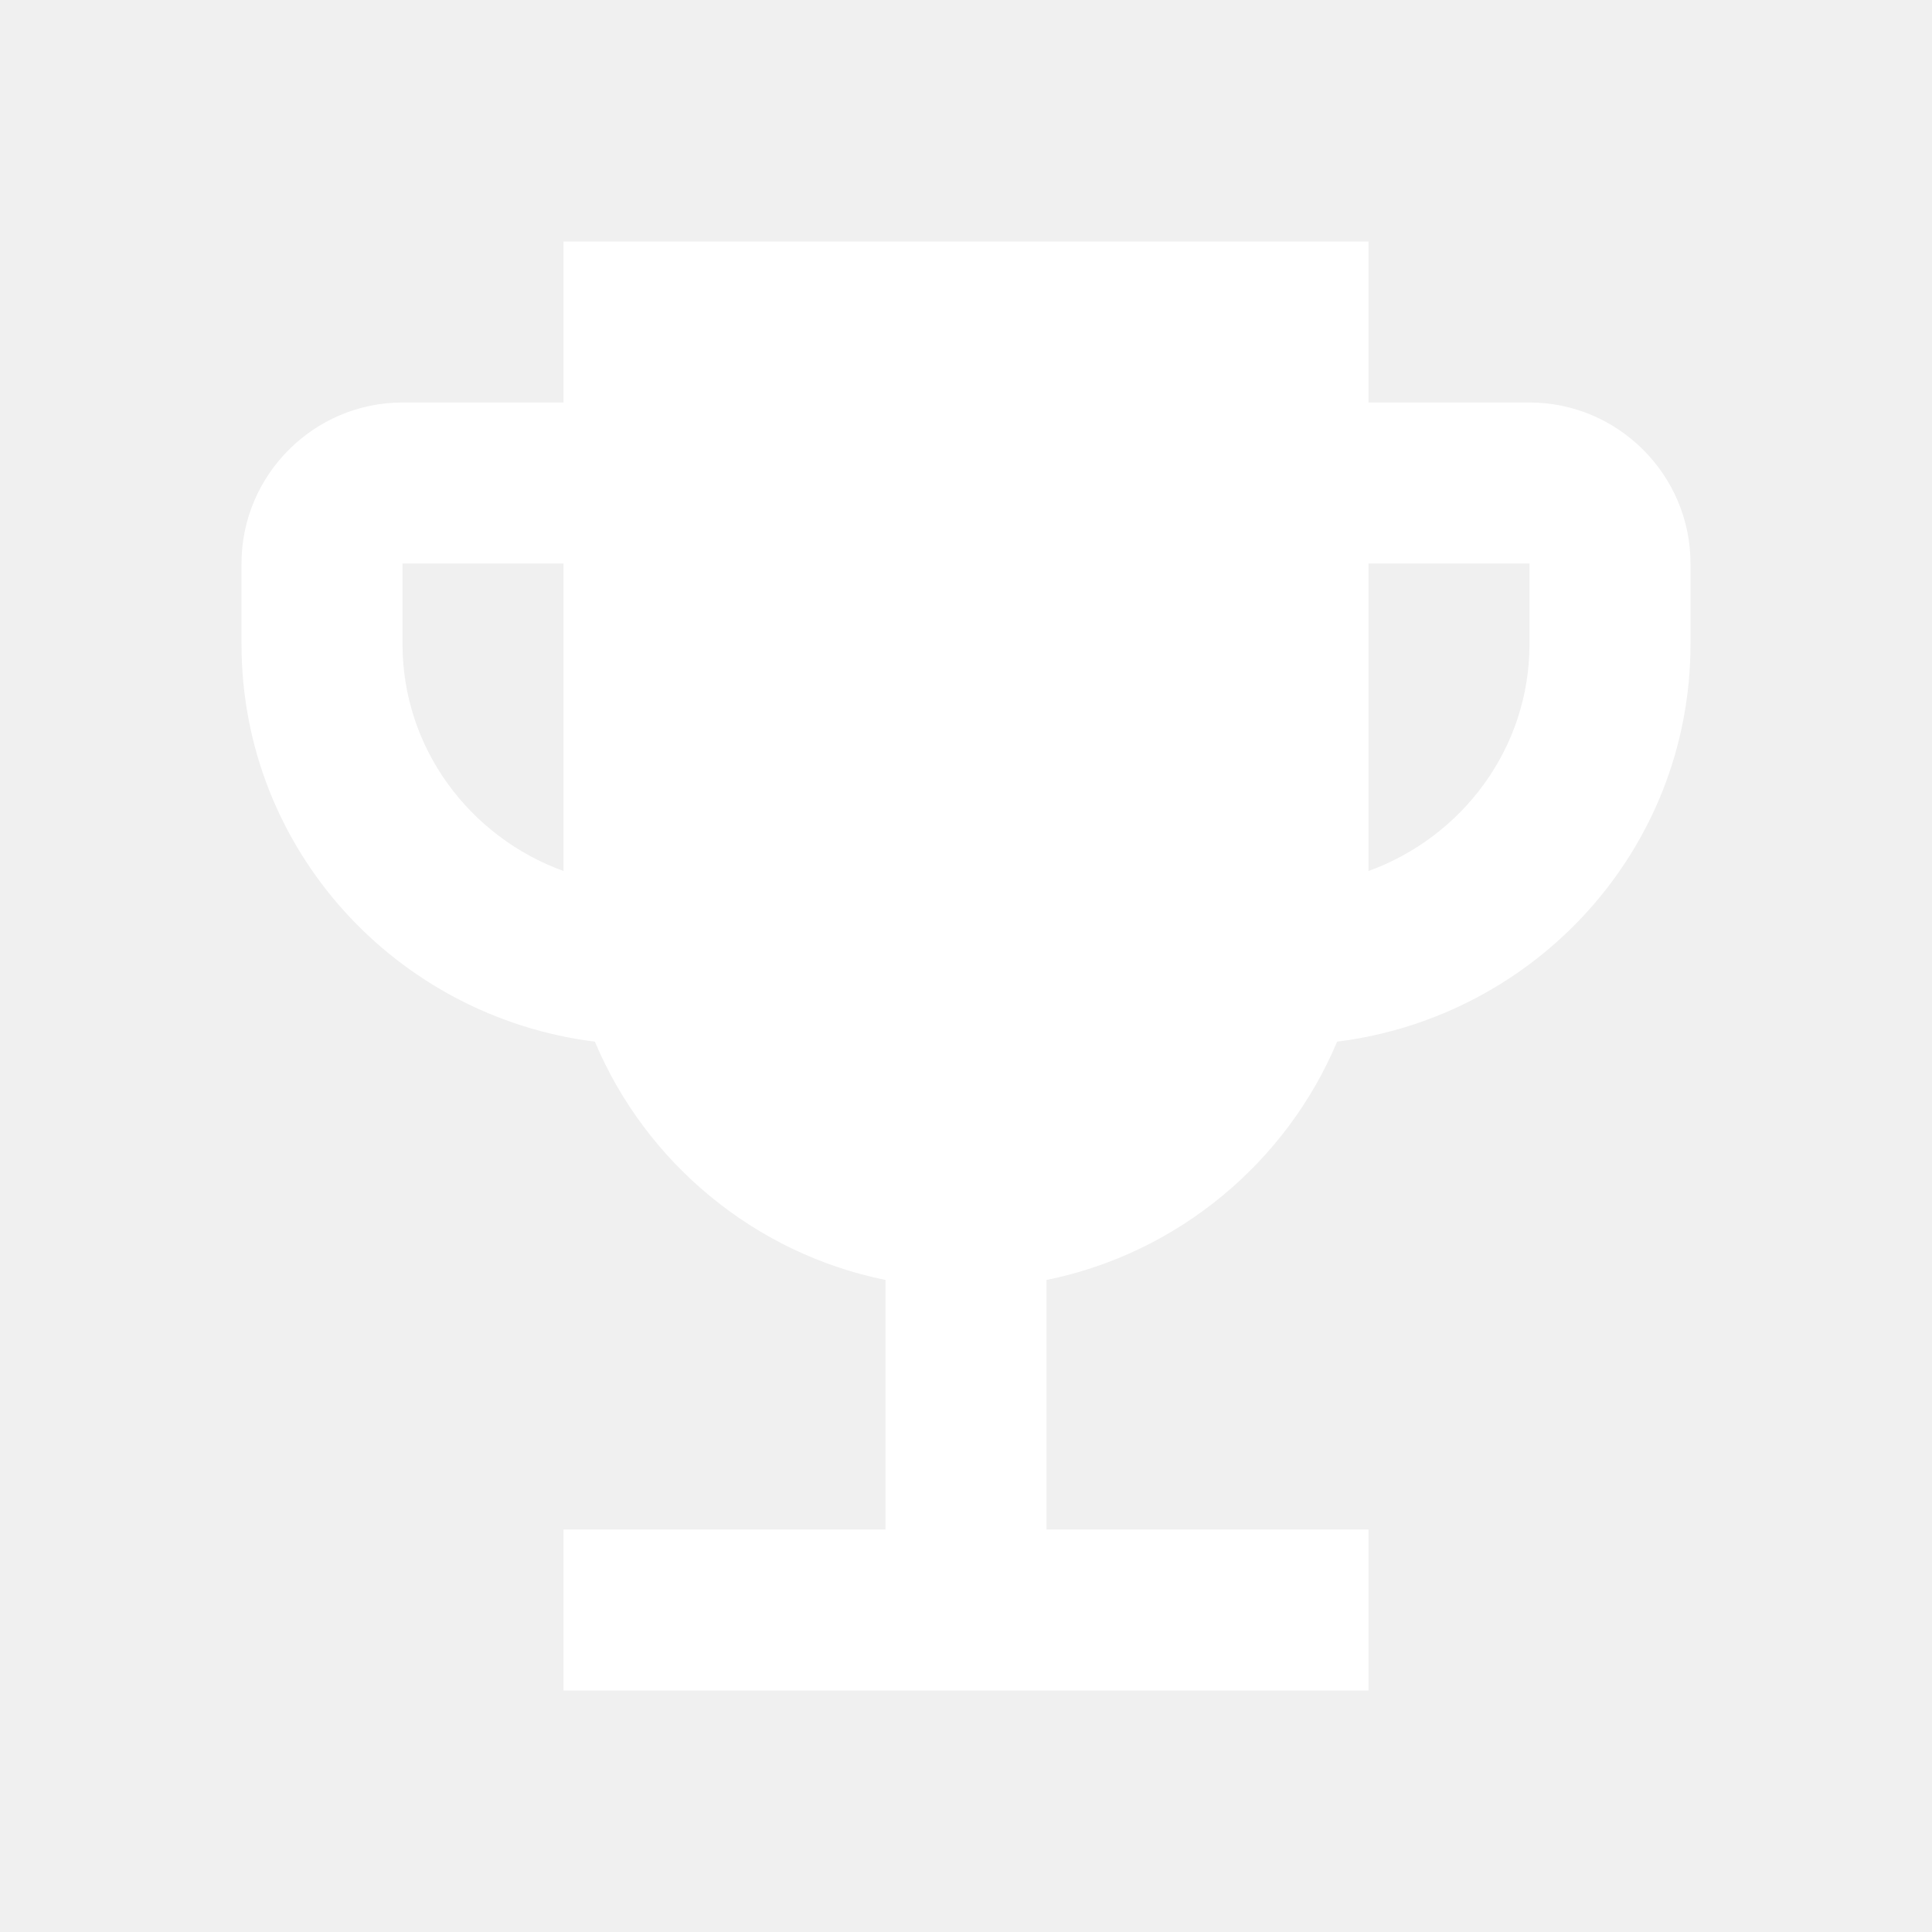
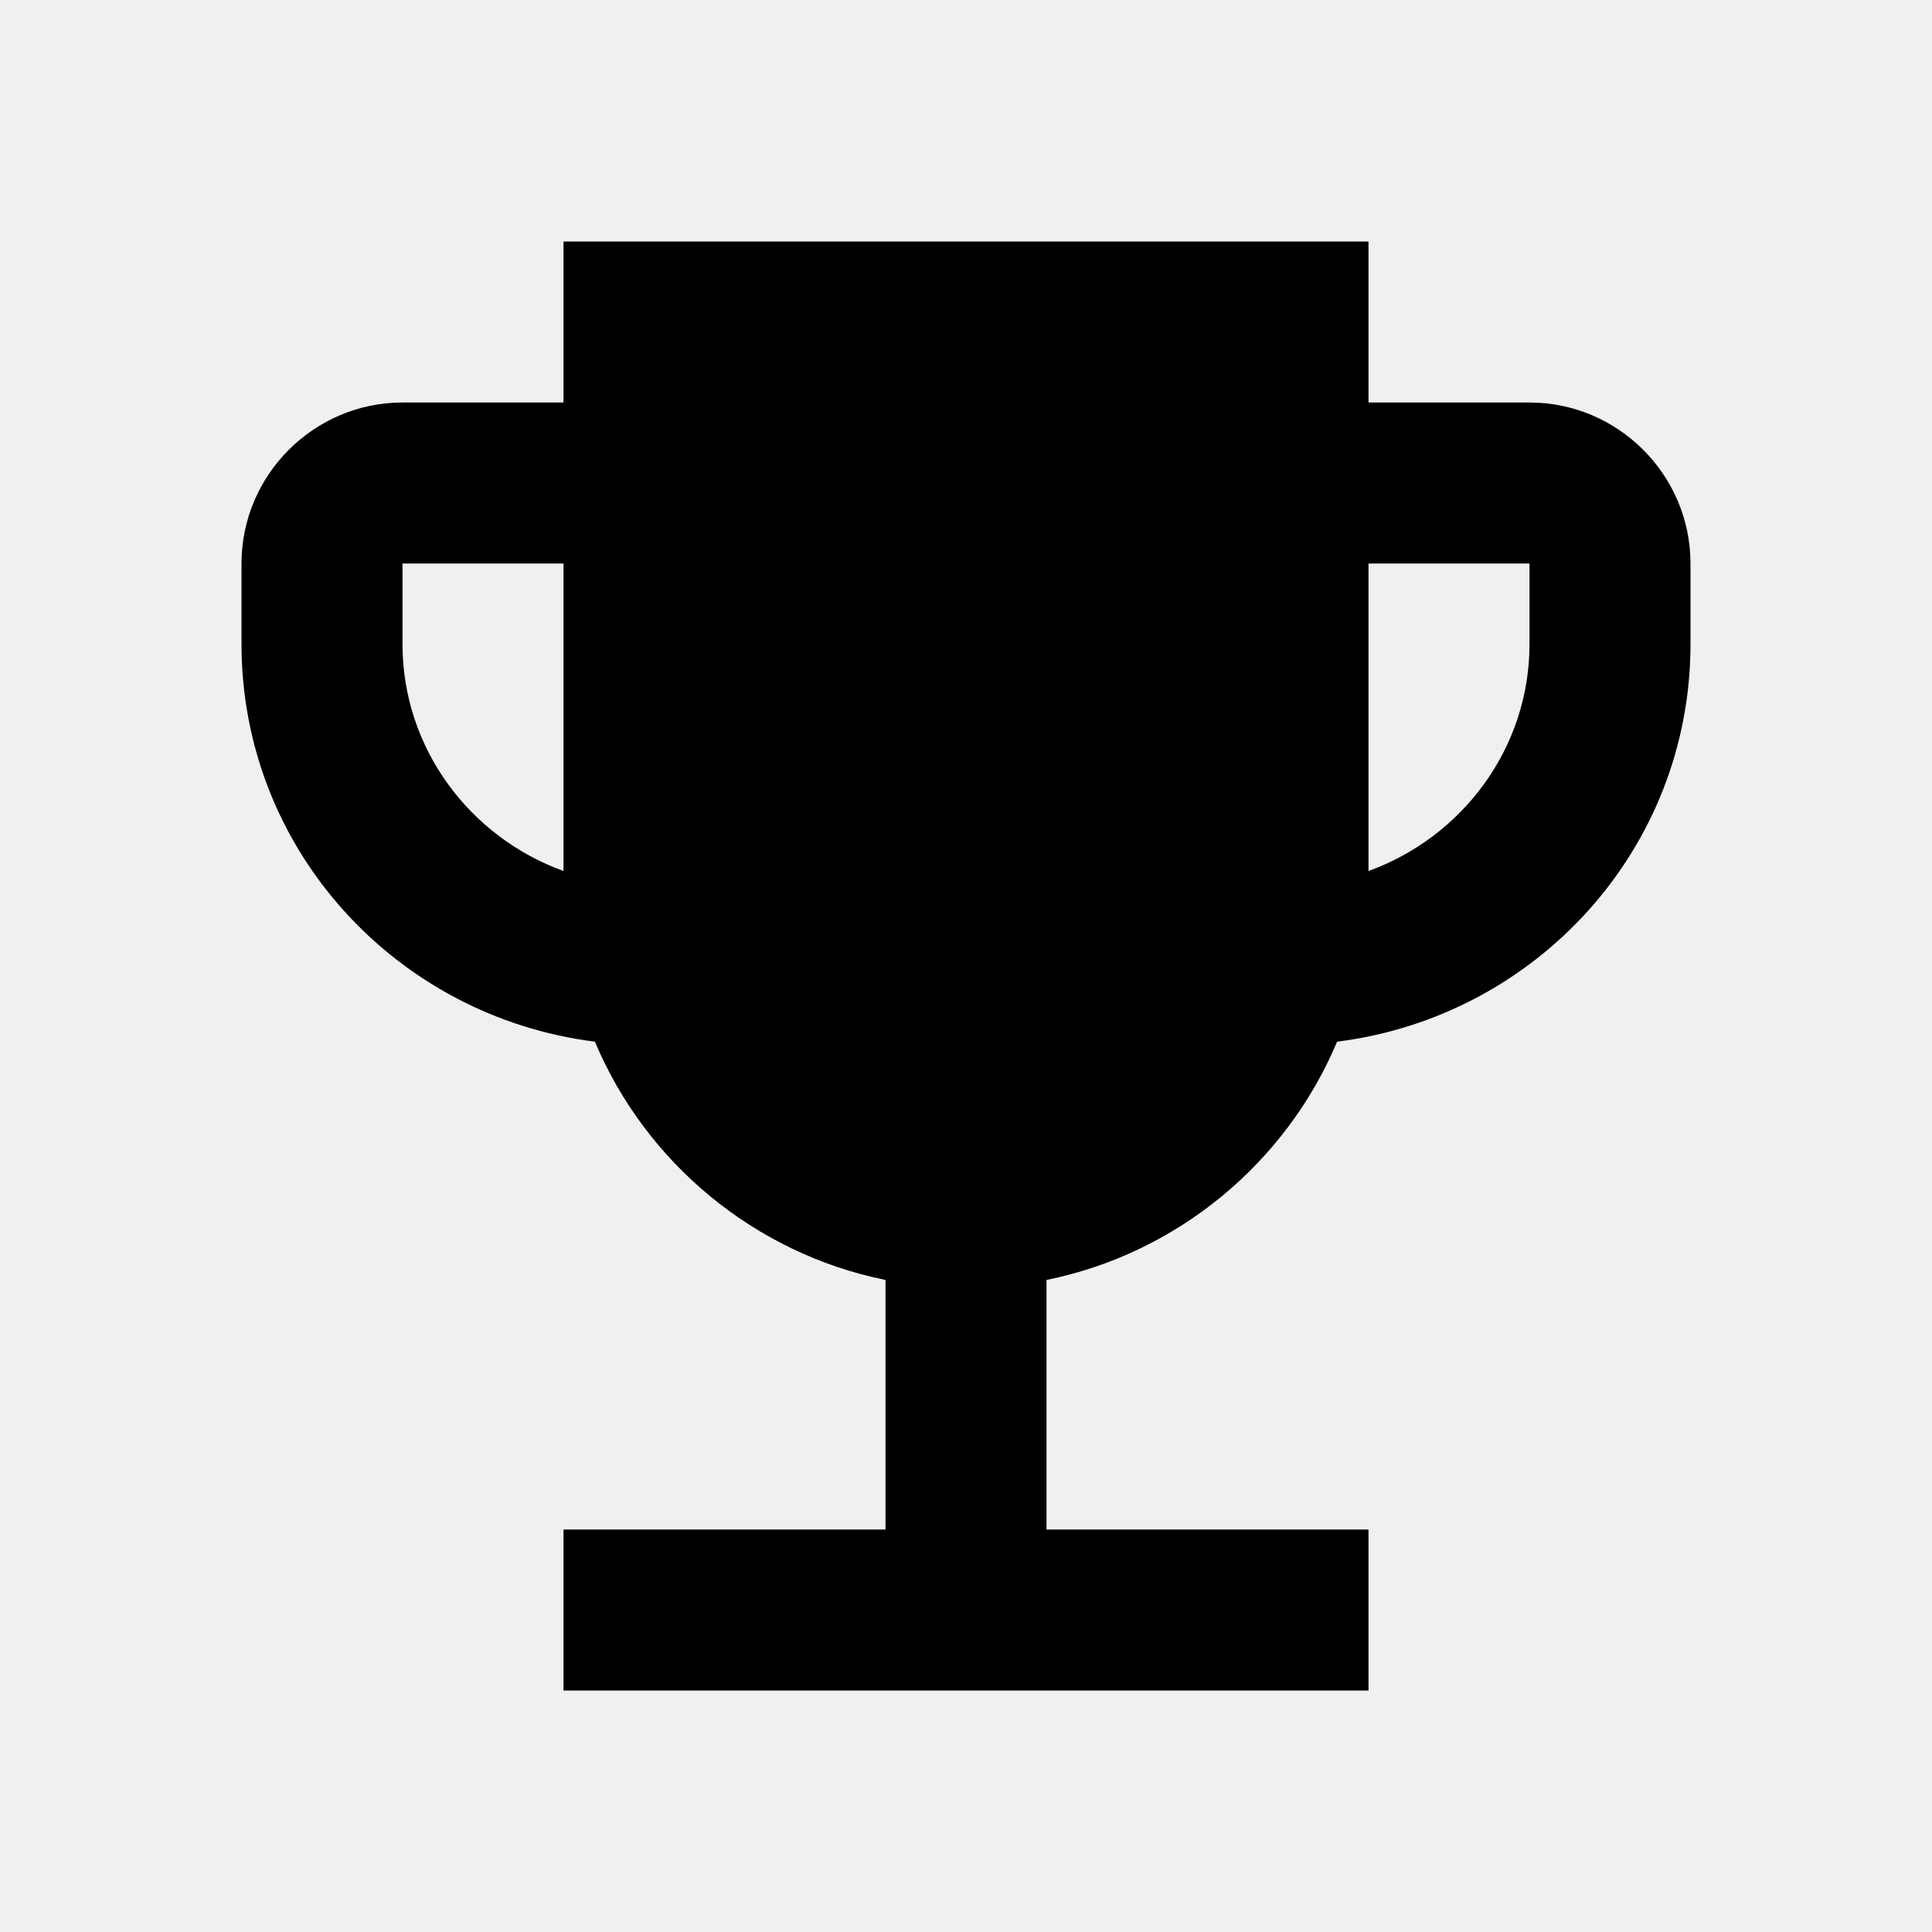
- <svg xmlns="http://www.w3.org/2000/svg" enable-background="new 0 0 24 24" viewBox="0 0 24 24" fill="white" width="18px" height="18px">
+ <svg xmlns="http://www.w3.org/2000/svg" enable-background="new 0 0 24 24" viewBox="0 0 24 24" fill="black" width="18px" height="18px">
  <g>
    <rect fill="none" height="24" width="24" />
  </g>
  <g>
    <g />
    <path d="M19,5h-2V3H7v2H5C3.9,5,3,5.9,3,7v1c0,2.55,1.92,4.63,4.39,4.94c0.63,1.5,1.98,2.63,3.61,2.96V19H7v2h10v-2h-4v-3.1 c1.63-0.33,2.98-1.46,3.61-2.96C19.08,12.63,21,10.55,21,8V7C21,5.9,20.1,5,19,5z M7,10.82C5.84,10.4,5,9.3,5,8V7h2V10.82z M19,8 c0,1.3-0.84,2.4-2,2.82V7h2V8z" />
  </g>
</svg>
